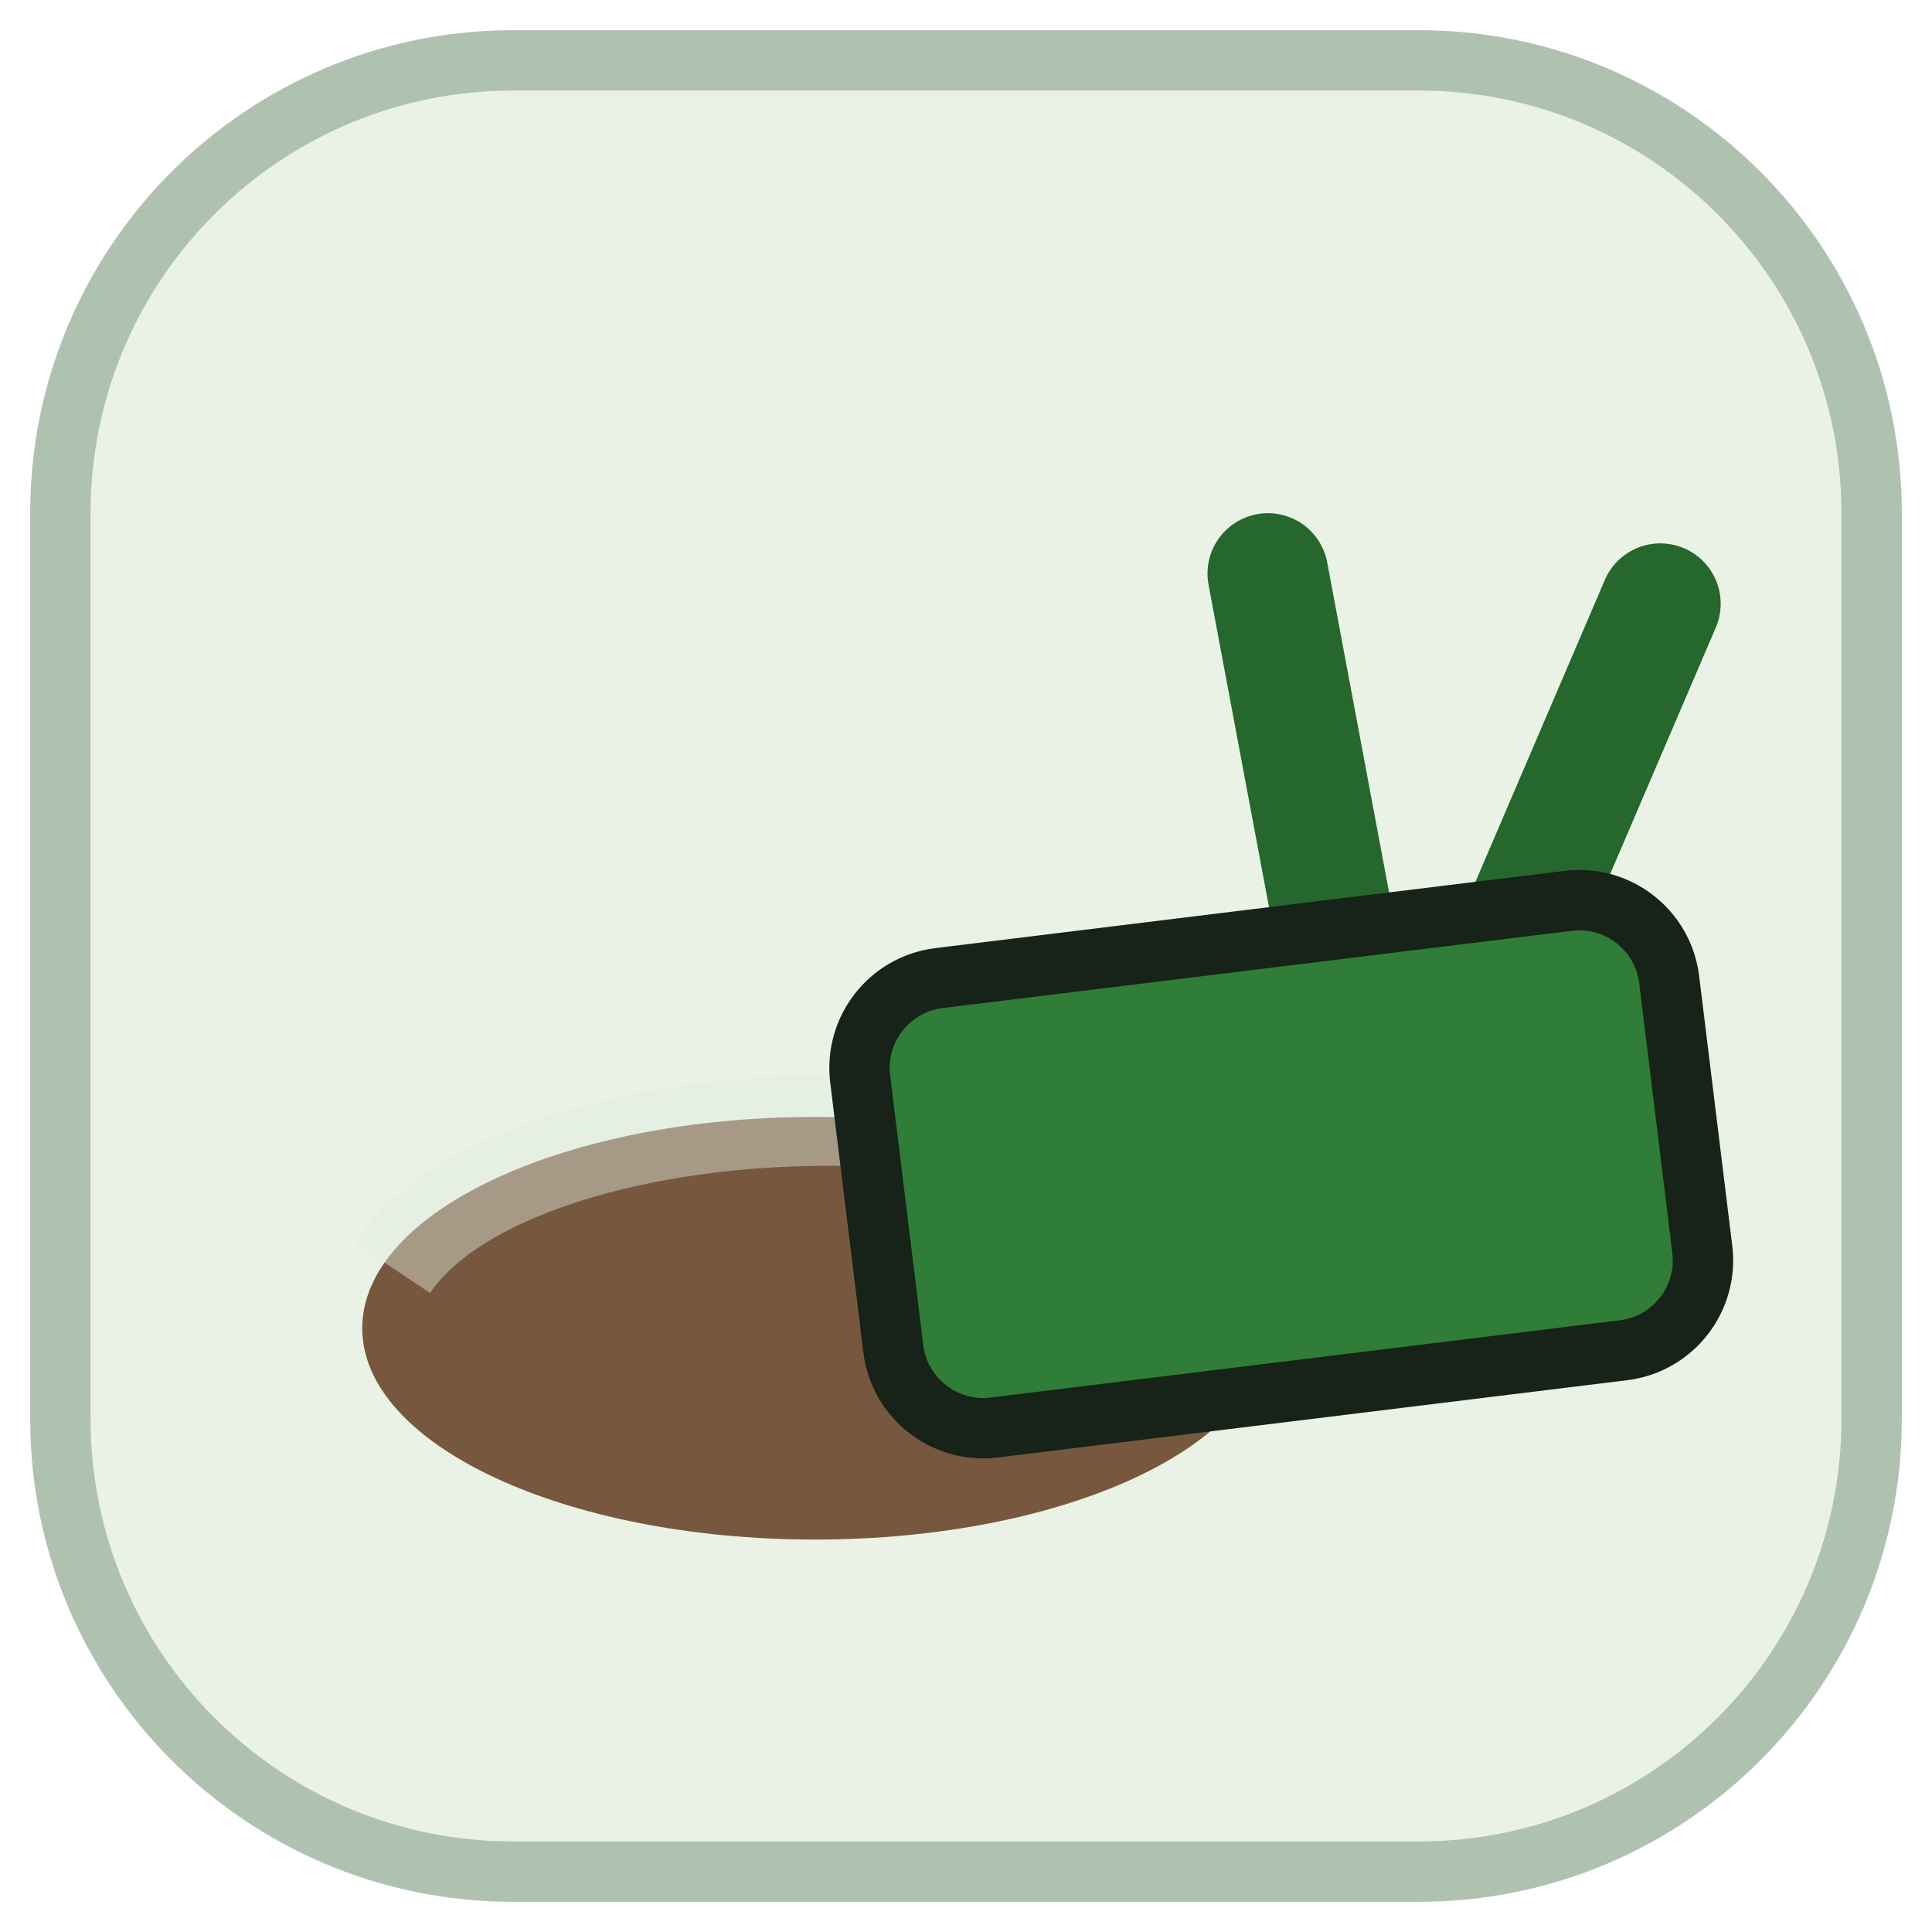
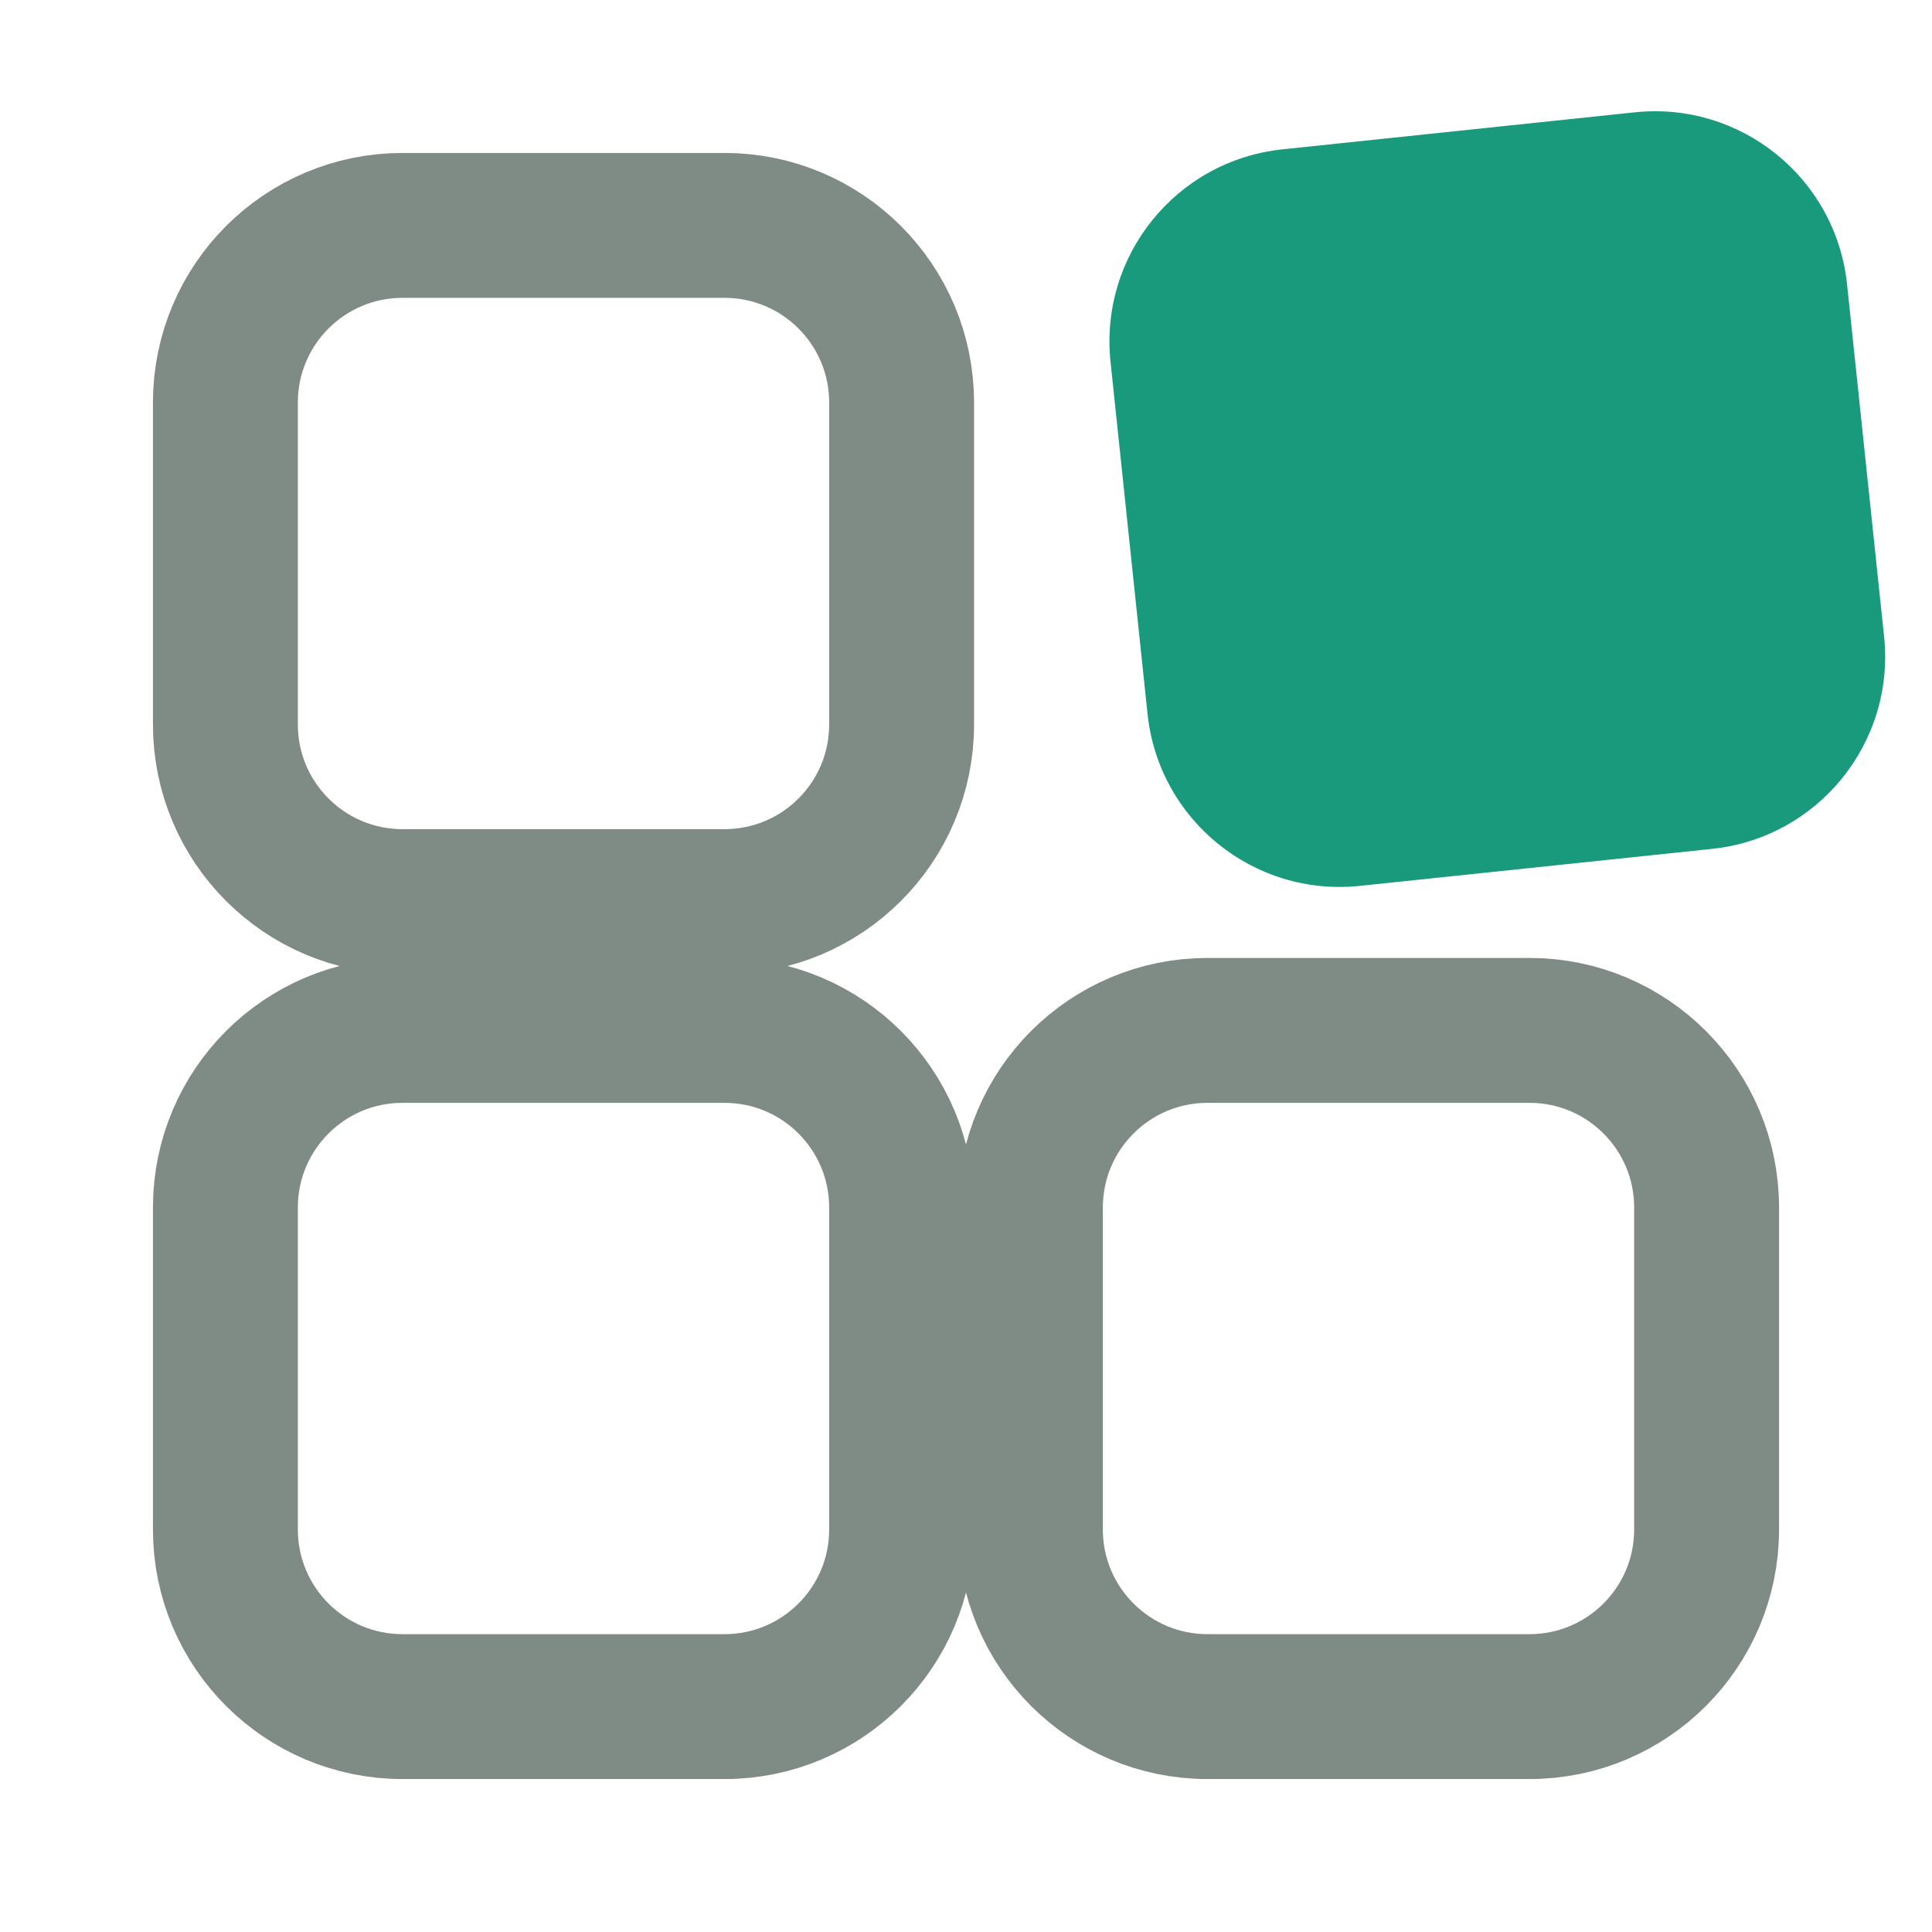
- <svg xmlns="http://www.w3.org/2000/svg" viewBox="0 0 64 64">
-   <rect x="2" y="2" width="60" height="60" rx="15" fill="#eaf2e5" stroke="#afc2b0" stroke-width="2" />
-   <ellipse cx="27" cy="44" rx="15" ry="7" fill="#77583e" />
-   <path d="M13 42c4-6 23-7 29 0" fill="none" stroke="#e1ebdd" stroke-width="3" opacity="0.45" />
-   <path d="M45 35 42 19M49 34l6-14" fill="none" stroke="#25672c" stroke-width="4" stroke-linecap="round" />
-   <g transform="rotate(-7 43 39)">
-     <rect x="29" y="31" width="27" height="15" rx="3" fill="#2f7d36" stroke="#172219" stroke-width="2" />
+ <svg xmlns="http://www.w3.org/2000/svg" viewBox="0 0 24 24">
+   <g fill="none" stroke="#7f8b85" stroke-width="1.8">
+     <rect x="2.8" y="2.8" width="8.4" height="8.4" rx="2.2" />
+     <rect x="2.8" y="12.8" width="8.4" height="8.4" rx="2.2" />
+     <rect x="12.8" y="12.8" width="8.4" height="8.4" rx="2.2" />
  </g>
+   <rect x="14" y="1.6" width="9.2" height="9.2" rx="2.4" fill="#1a9a7c" transform="rotate(-6 18.6 6.2)" />
</svg>
